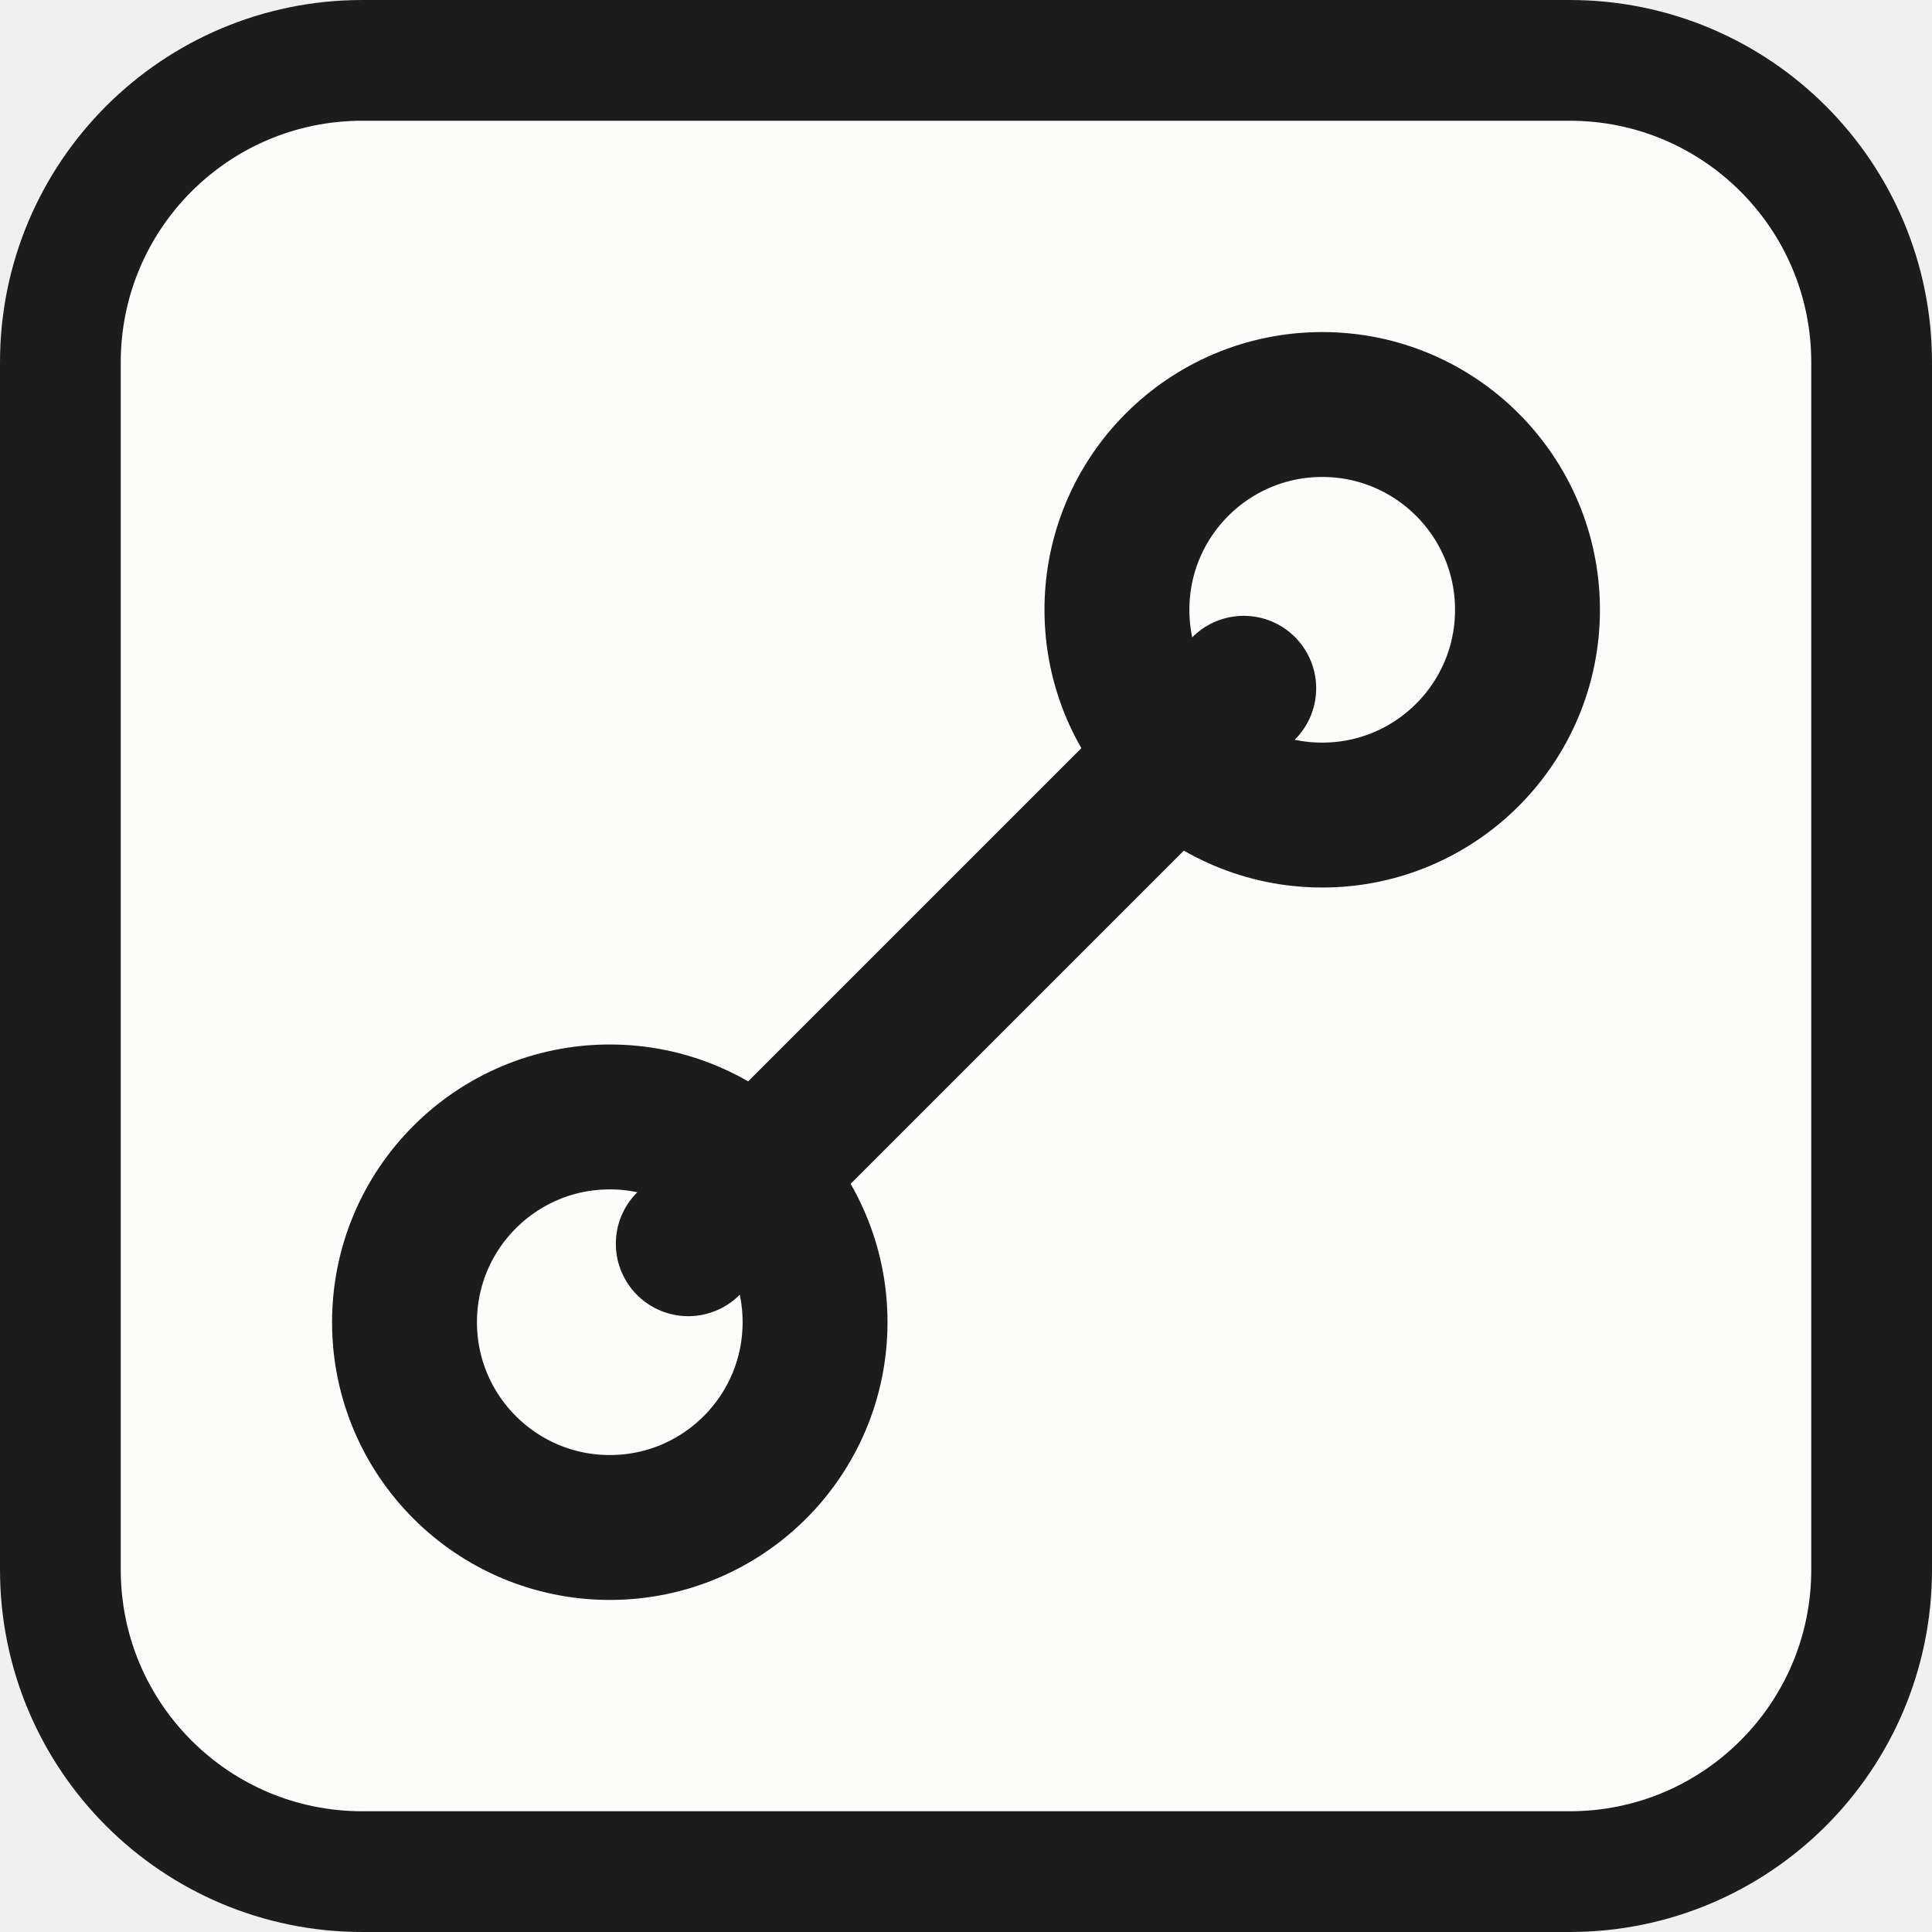
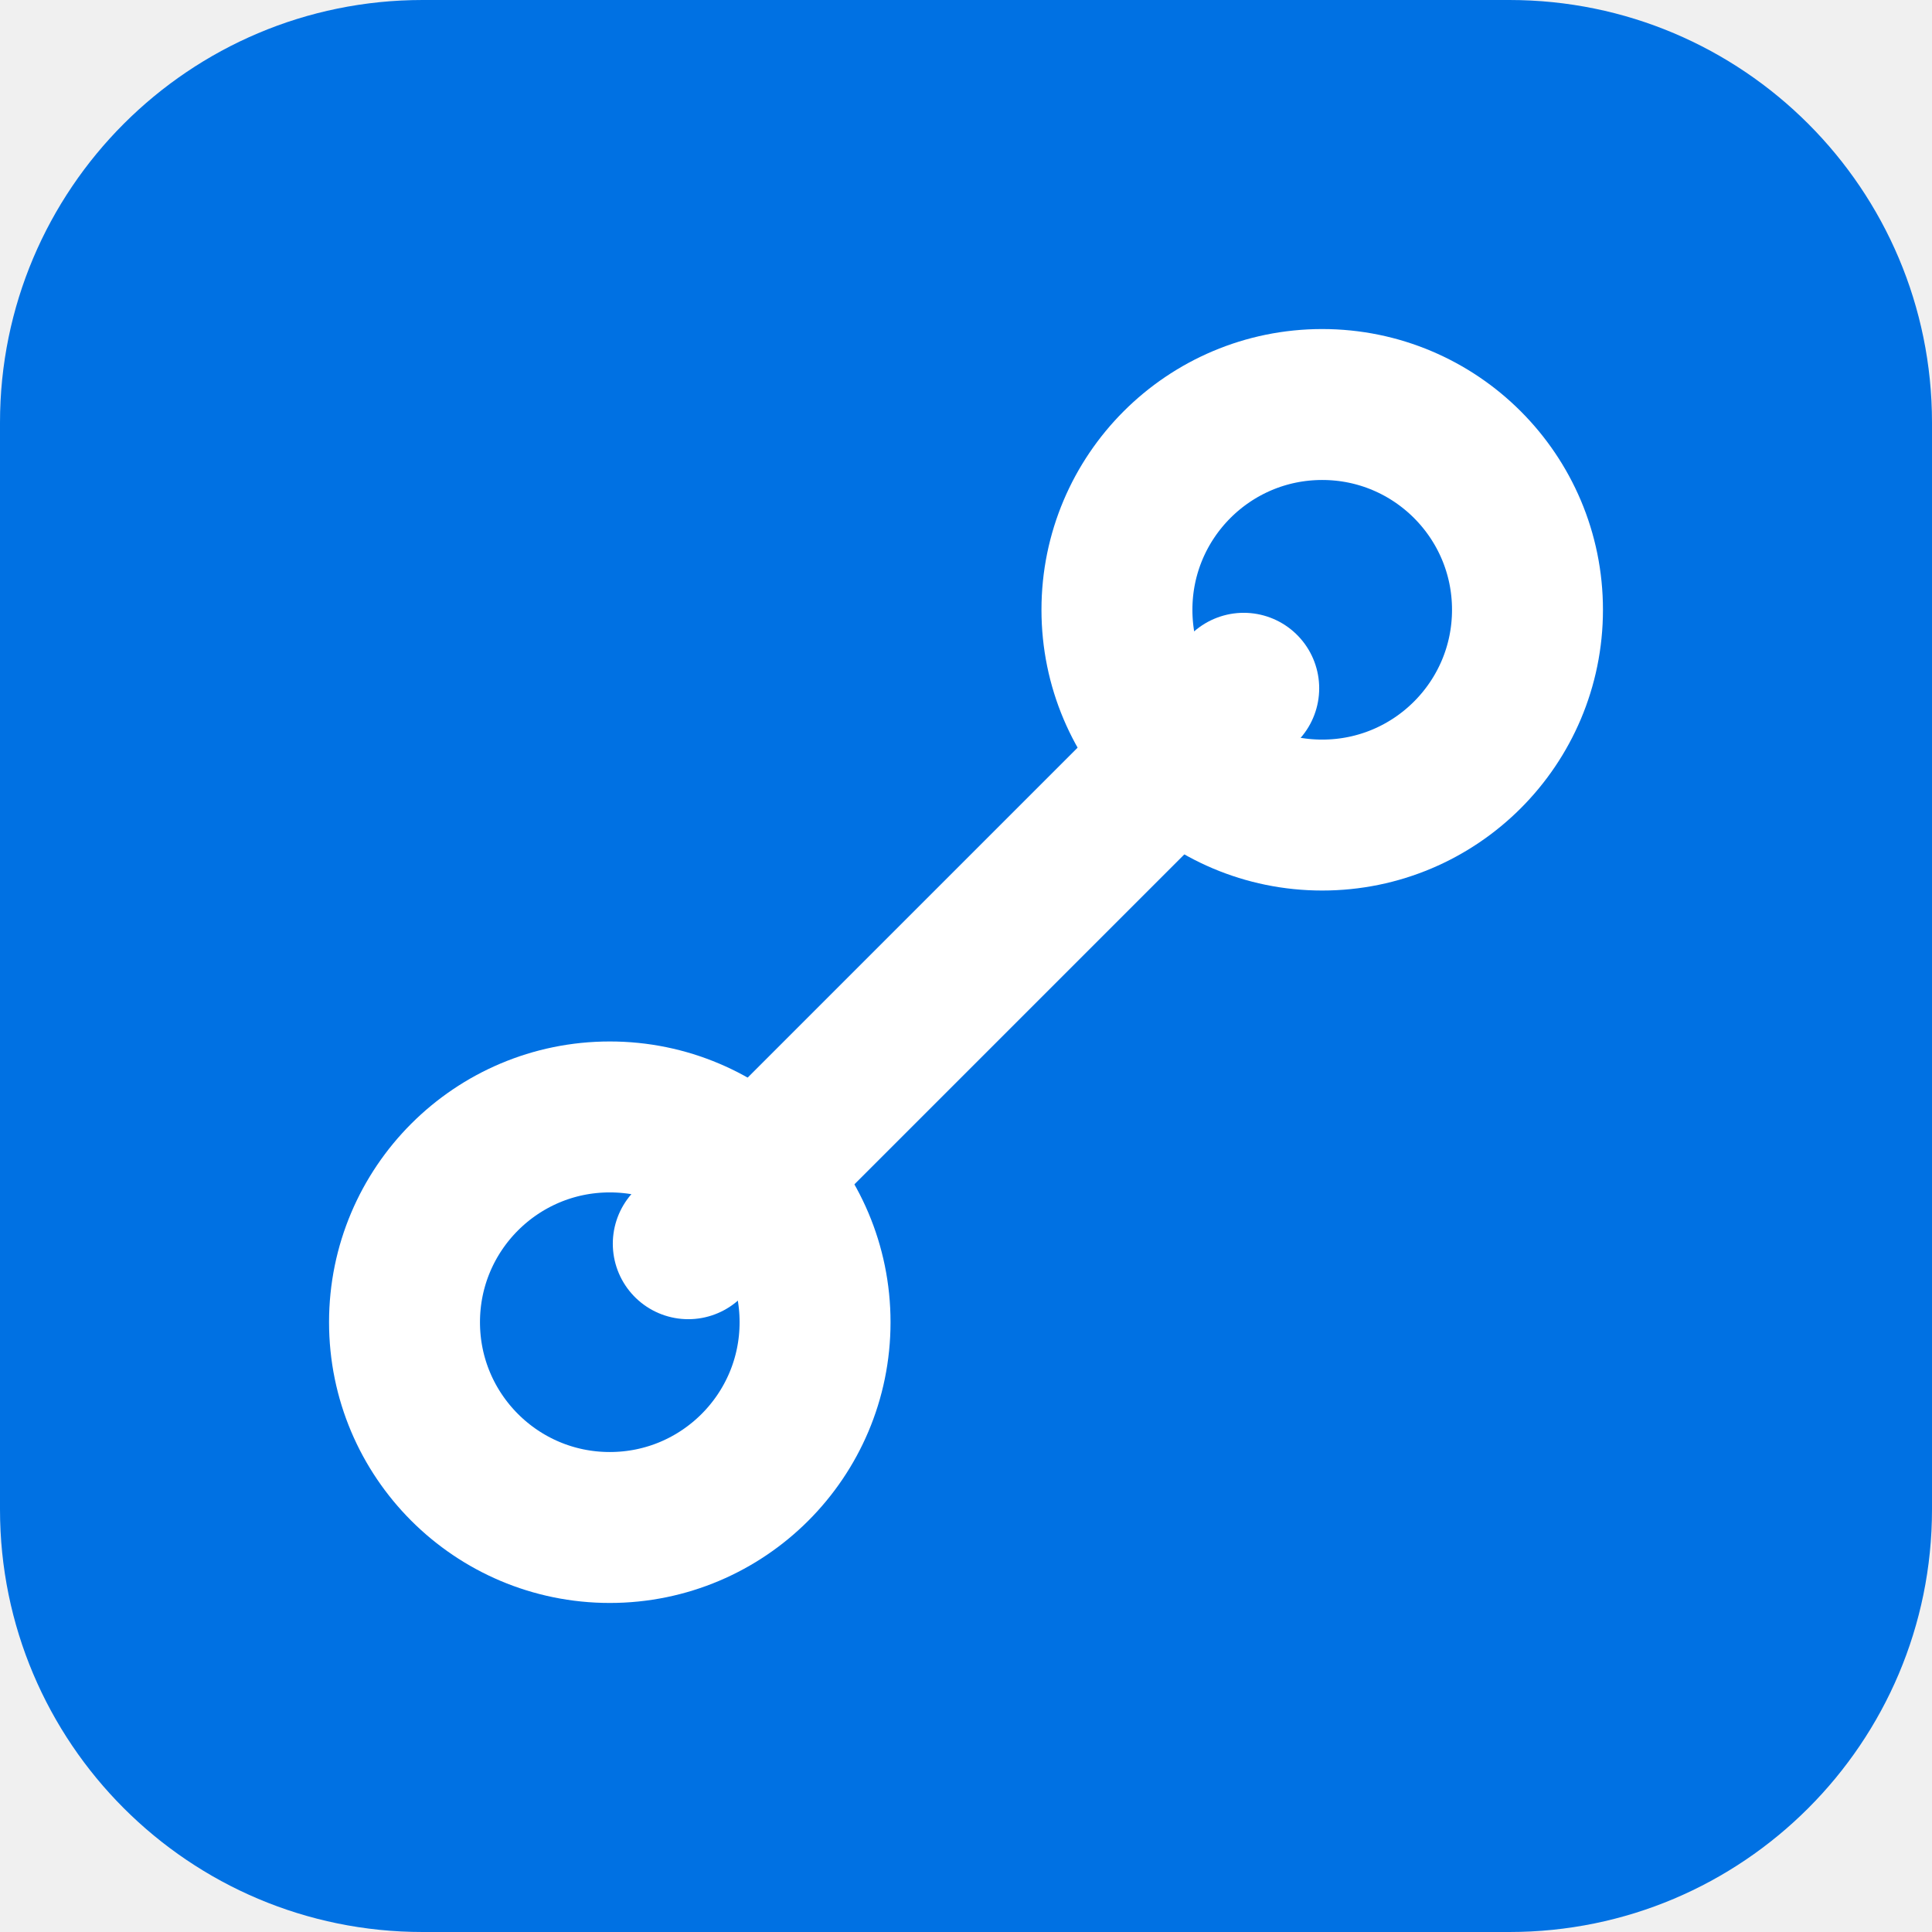
<svg xmlns="http://www.w3.org/2000/svg" viewBox="0 0 32 32">
-   <rect width="32" height="32" rx="6" fill="#fcfcfa" />
-   <rect x="1" y="1" width="30" height="30" rx="5" fill="none" stroke="#1c1c1c" stroke-width="2" />
-   <path d="M11.4 20.6 20.6 11.4" stroke="#1c1c1c" stroke-width="2.4" stroke-linecap="round" />
-   <circle cx="10.1" cy="21.9" r="3.4" fill="none" stroke="#1c1c1c" stroke-width="2.4" />
-   <circle cx="21.9" cy="10.1" r="3.4" fill="none" stroke="#1c1c1c" stroke-width="2.4" />
+   <rect width="32" height="32" rx="7" fill="#0071e3" />
+   <path d="M11.4 20.6 20.6 11.4" stroke="#fff" stroke-width="2.5" stroke-linecap="round" />
+   <circle cx="10.1" cy="21.9" r="3.4" fill="none" stroke="#fff" stroke-width="2.5" />
+   <circle cx="21.9" cy="10.1" r="3.4" fill="none" stroke="#fff" stroke-width="2.5" />
</svg>
